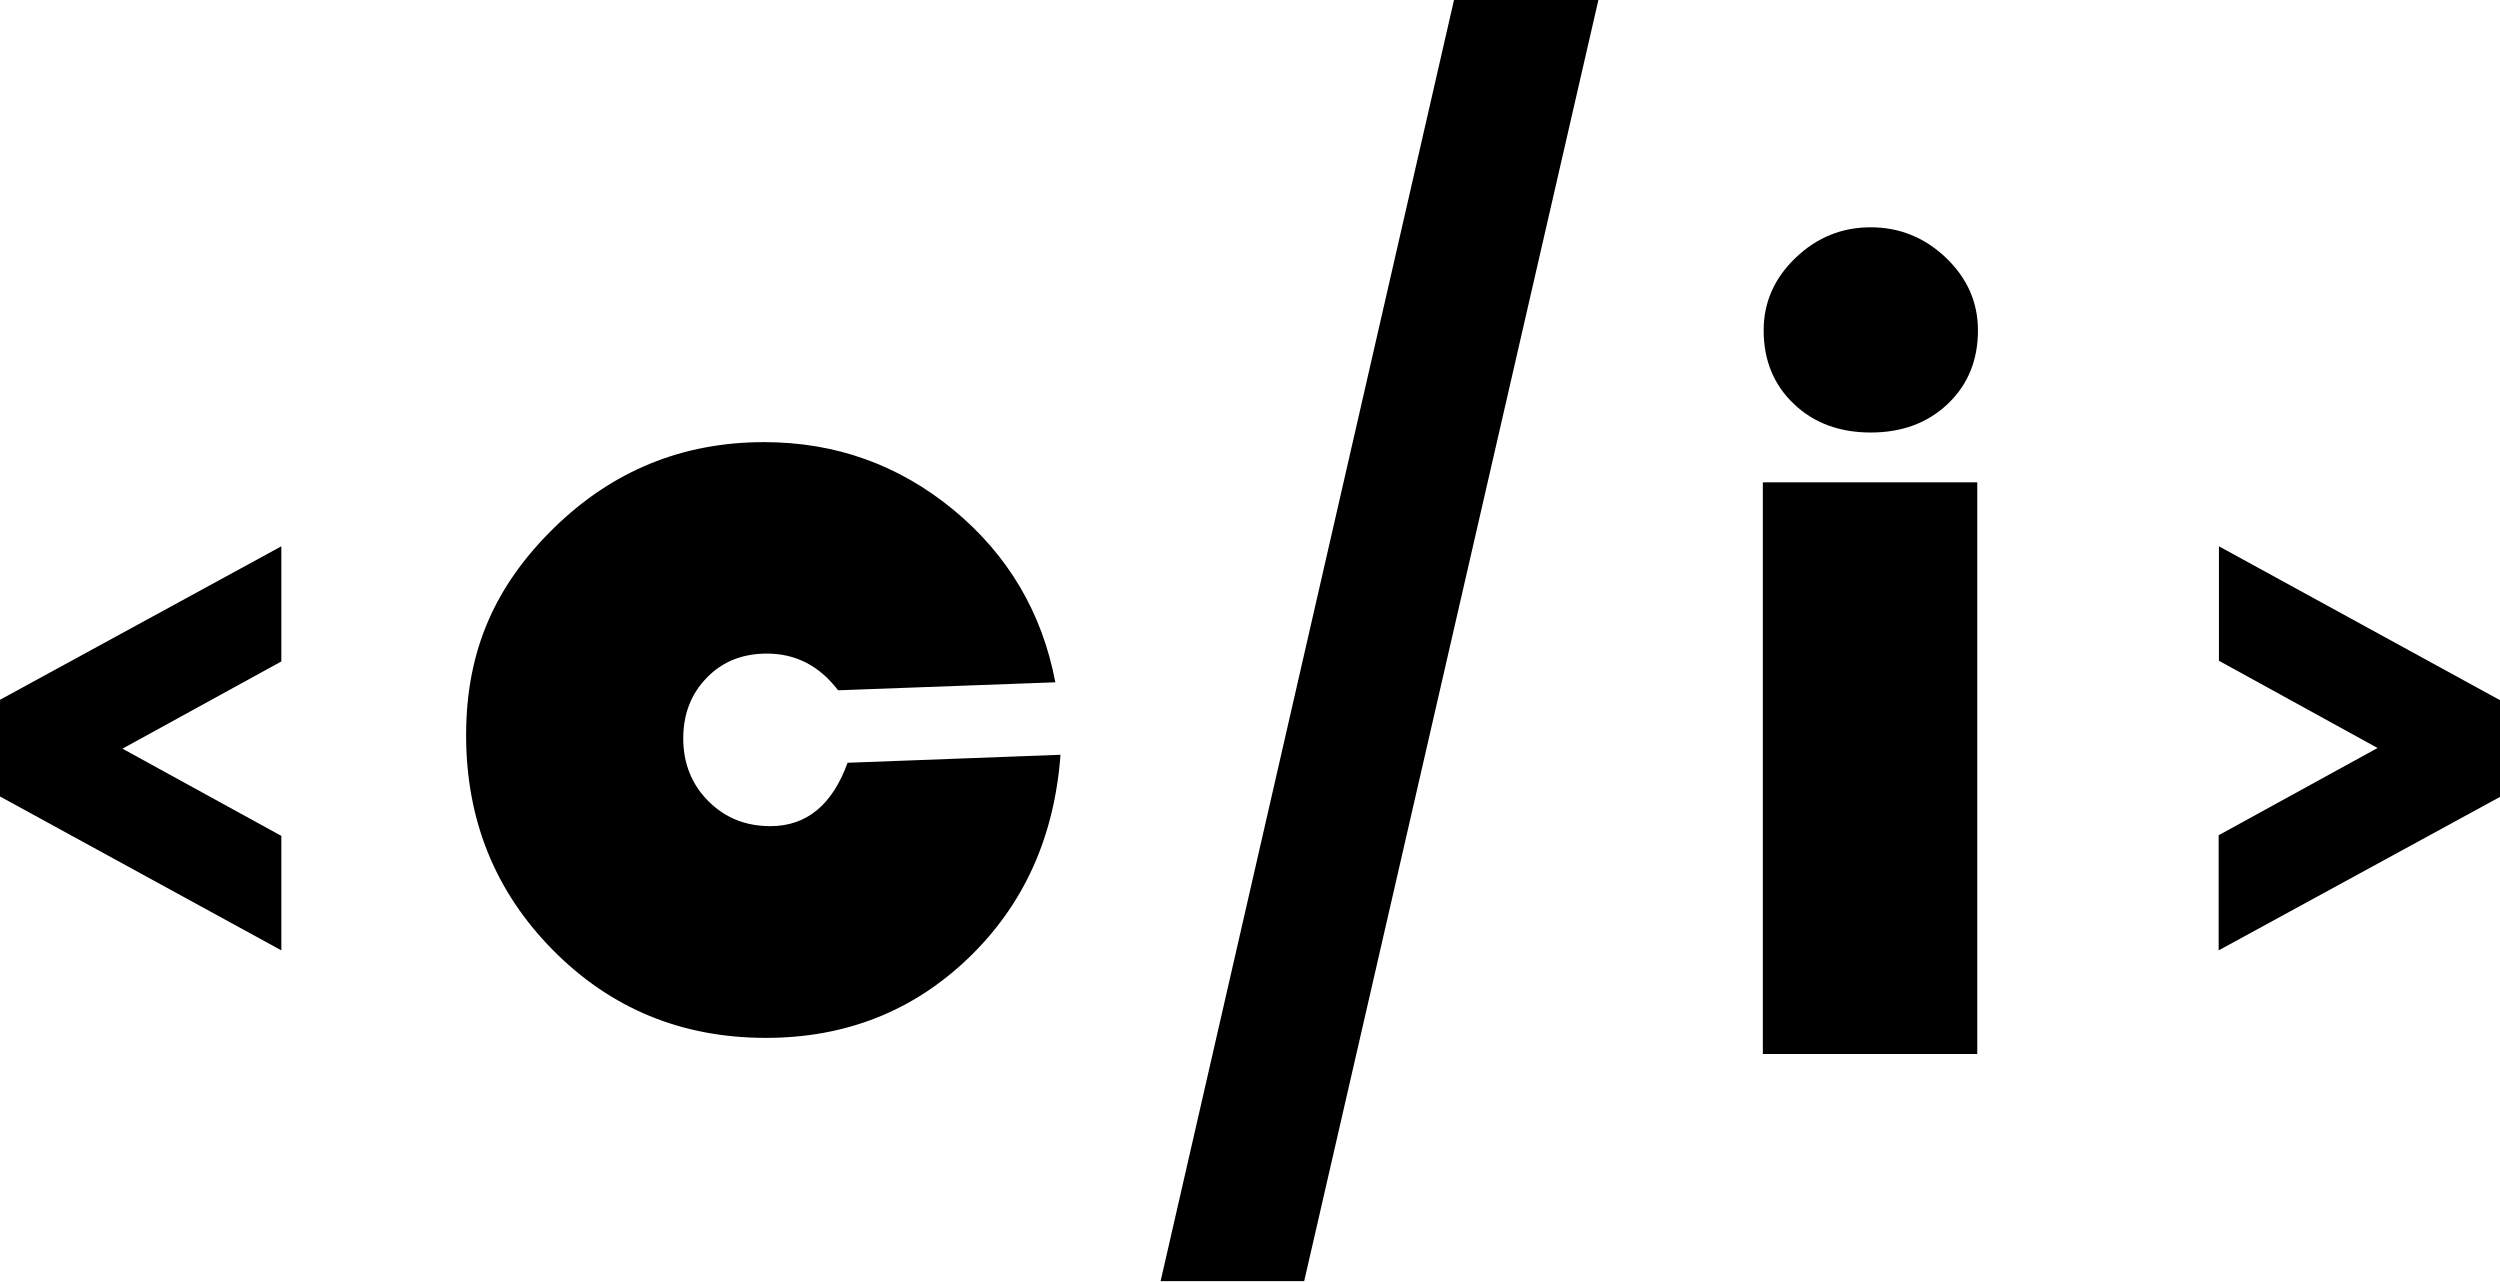
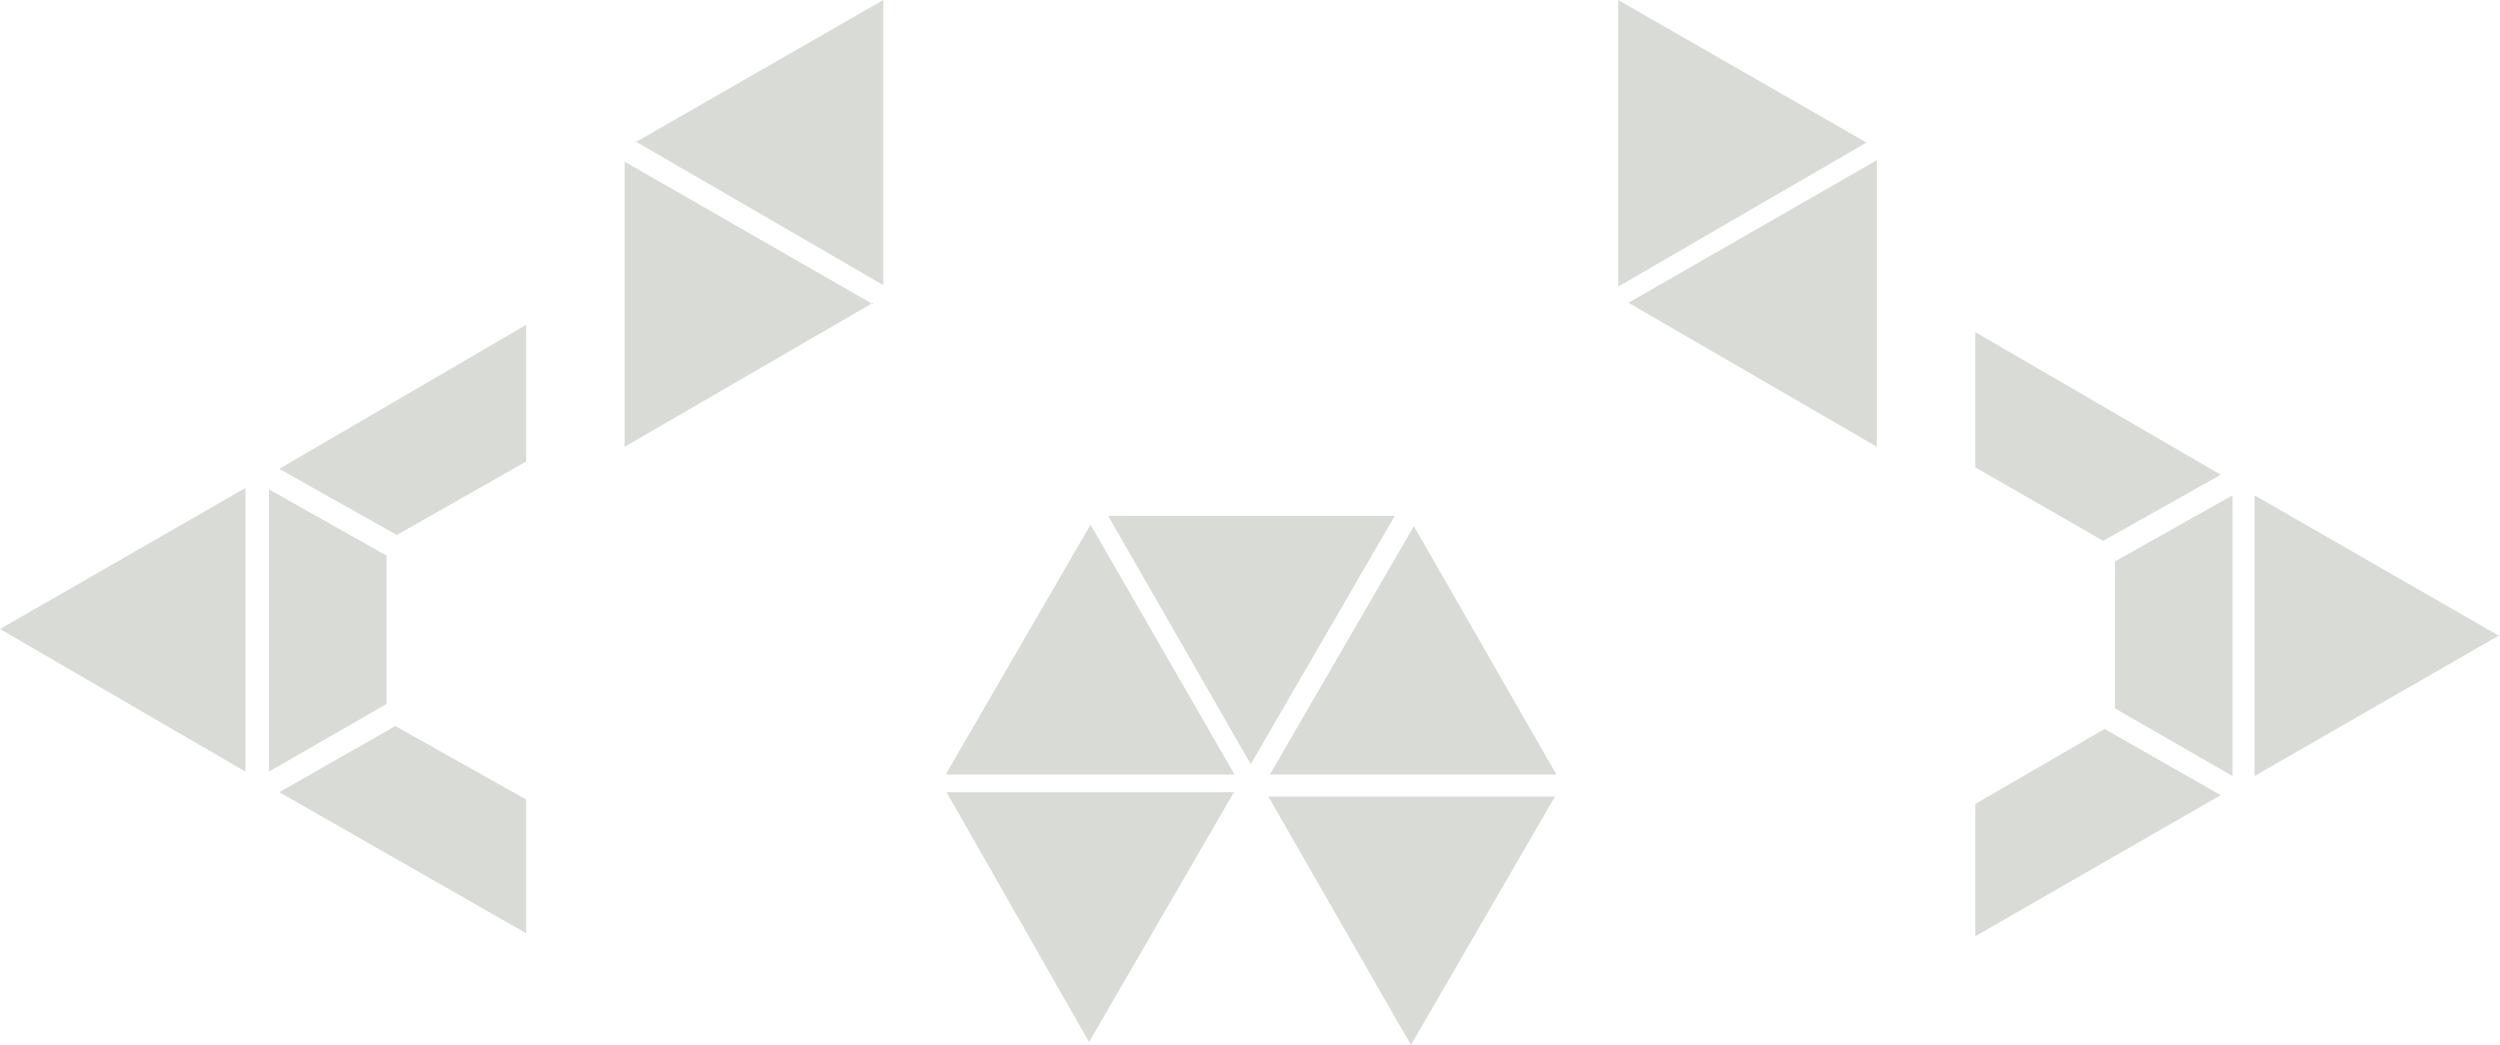
- <svg xmlns="http://www.w3.org/2000/svg" id="Layer_1" data-name="Layer 1" version="1.1" viewBox="0 0 184.56 94.58">
+ <svg xmlns="http://www.w3.org/2000/svg" id="Layer_1" data-name="Layer 1" version="1.1" viewBox="0 0 170.1 71.1">
  <defs>
    <style>
      .cls-1 {
-         fill: #000;
+         fill: #d9dcd6;
        stroke-width: 0px;
      }
    </style>
  </defs>
-   <path class="cls-1" d="M20.77,40.33v8.5l-11.73,6.44,11.73,6.44v8.45L0,58.8v-7.14l20.77-11.33Z" />
-   <path class="cls-1" d="M62.59,56.31l15.7-.59c-.45,6.09-2.72,11.1-6.81,15.02-4.09,3.92-9.07,5.88-14.94,5.88-6.21,0-11.45-2.16-15.72-6.48-4.27-4.32-6.41-9.61-6.41-15.87s2.16-11.05,6.47-15.28c4.32-4.23,9.49-6.35,15.53-6.35,5.28,0,9.93,1.67,13.97,4.99,4.03,3.33,6.55,7.58,7.53,12.74l-16.04.59c-1.38-1.81-3.13-2.71-5.25-2.71-1.81,0-3.29.59-4.44,1.78-1.16,1.19-1.74,2.68-1.74,4.49s.61,3.37,1.84,4.61,2.76,1.86,4.59,1.86c2.68,0,4.58-1.57,5.71-4.7Z" />
-   <path class="cls-1" d="M118,0l-21.72,94.58h-10.6L107.34,0h10.66Z" />
-   <path class="cls-1" d="M145.97,35.61v42.2h-15.83v-42.2h15.83ZM138.1,16.78c2.14,0,4,.76,5.57,2.26,1.57,1.51,2.35,3.29,2.35,5.35,0,2.2-.74,4.01-2.22,5.42-1.48,1.41-3.38,2.12-5.69,2.12s-4.21-.7-5.69-2.12c-1.48-1.41-2.22-3.22-2.22-5.42,0-2.06.78-3.84,2.35-5.35,1.57-1.51,3.42-2.26,5.56-2.26Z" />
-   <path class="cls-1" d="M163.79,70.16v-8.5l11.73-6.44-11.71-6.44v-8.45l20.75,11.36v7.14l-20.77,11.33Z" />
+   <path class="cls-1" d="M16.7,33.3v19.2L0,42.8l16.7-9.6ZM26.3,47.9l-8,4.6v-19.2l8,4.5v10.1ZM35.8,31.4l-8.8,5-8-4.5,16.8-9.8v9.3ZM35.8,54.4v9.1l-16.8-9.6,7.9-4.5,8.9,5Z" />
+   <path class="cls-1" d="M59.4,20.6l-16.9,9.8V11l16.9,9.7ZM43.2,9.7L60.1,0v19.4l-16.9-9.8Z" />
+   <path class="cls-1" d="M64.4,52.6l9.8-16.9,9.8,17h-19.6ZM83.9,54l-9.8,16.9-9.7-17h19.6ZM94.9,35.1l-9.8,16.9-9.7-16.9h19.5ZM86.4,52.7l9.8-16.9,9.7,16.9h-19.5ZM96,71.1l-9.7-16.9h19.5c0,0-9.8,16.9-9.8,16.9Z" />
+   <path class="cls-1" d="M127.7,11v19.4s-16.9-9.8-16.9-9.8l16.9-9.7ZM110.1,19.4V0s16.9,9.7,16.9,9.7l-16.9,9.8Z" />
+   <path class="cls-1" d="M134.4,22.6l16.7,9.7-8,4.5-8.7-5v-9.2ZM143.2,49.6l7.9,4.5-16.7,9.6v-9l8.8-5.1ZM143.9,38.2l8-4.5v19.1l-8-4.6v-10ZM170.1,43.2l-16.7,9.6v-19.1l16.7,9.6Z" />
</svg>
